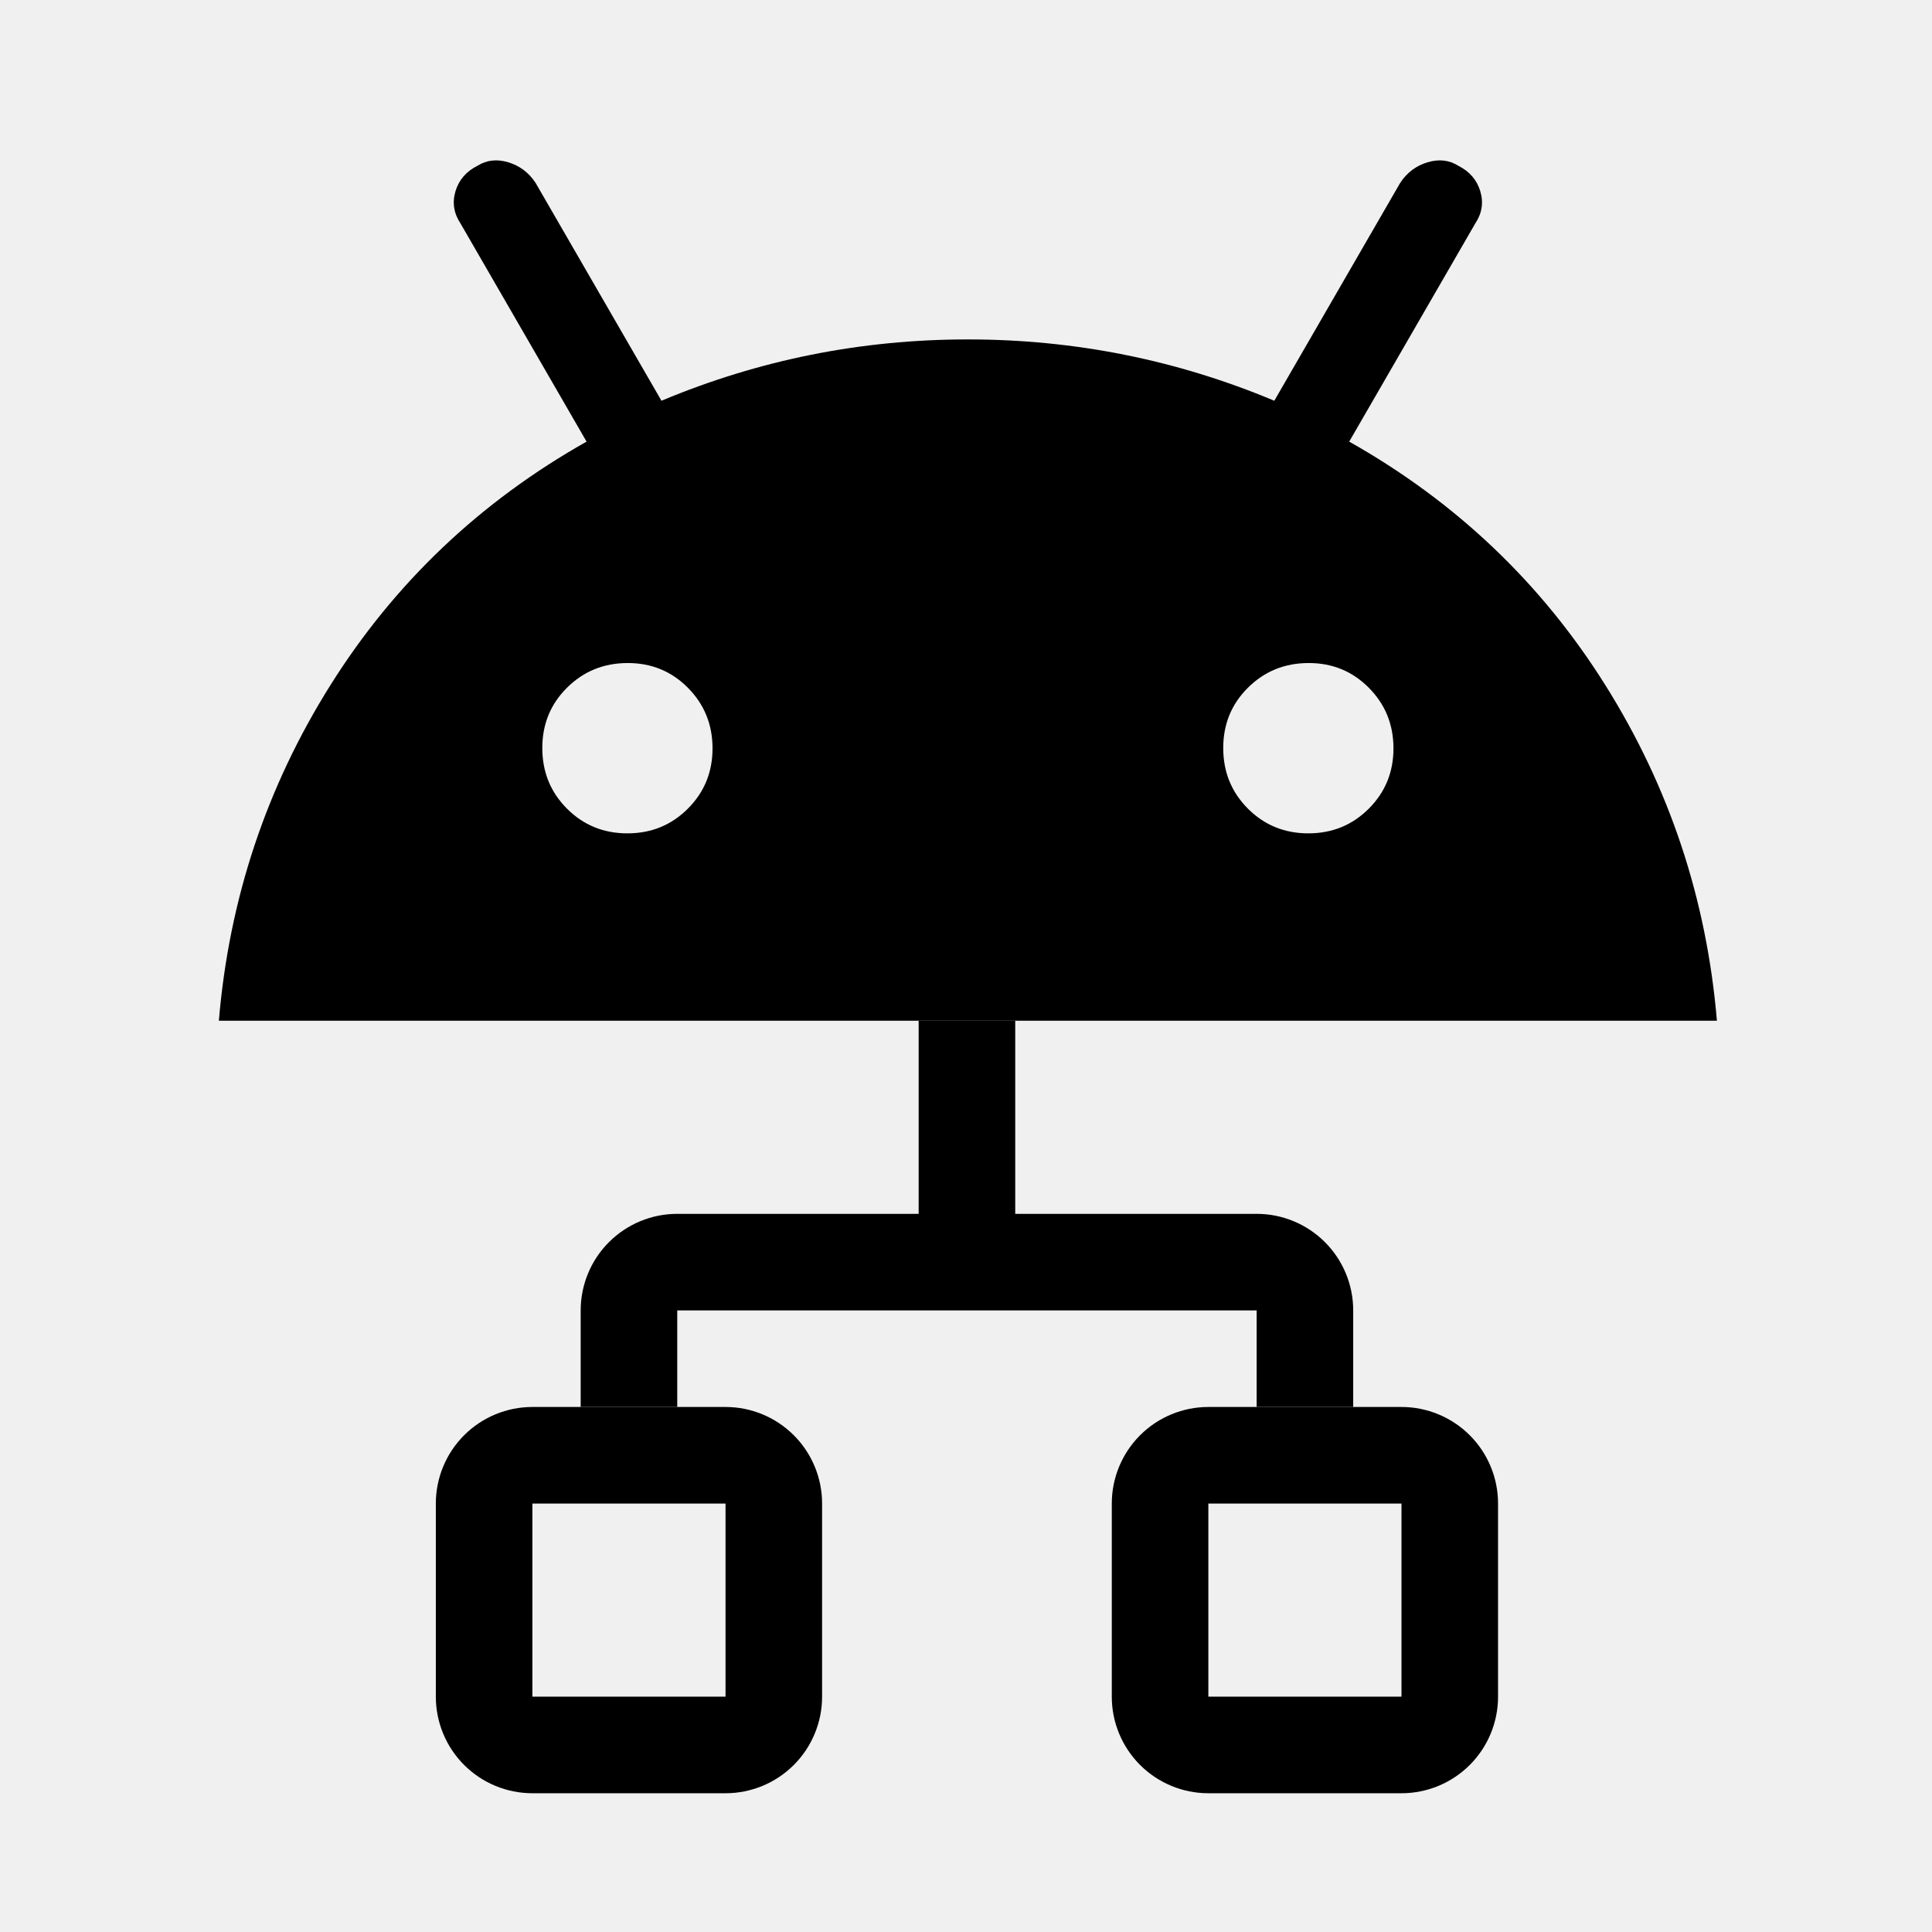
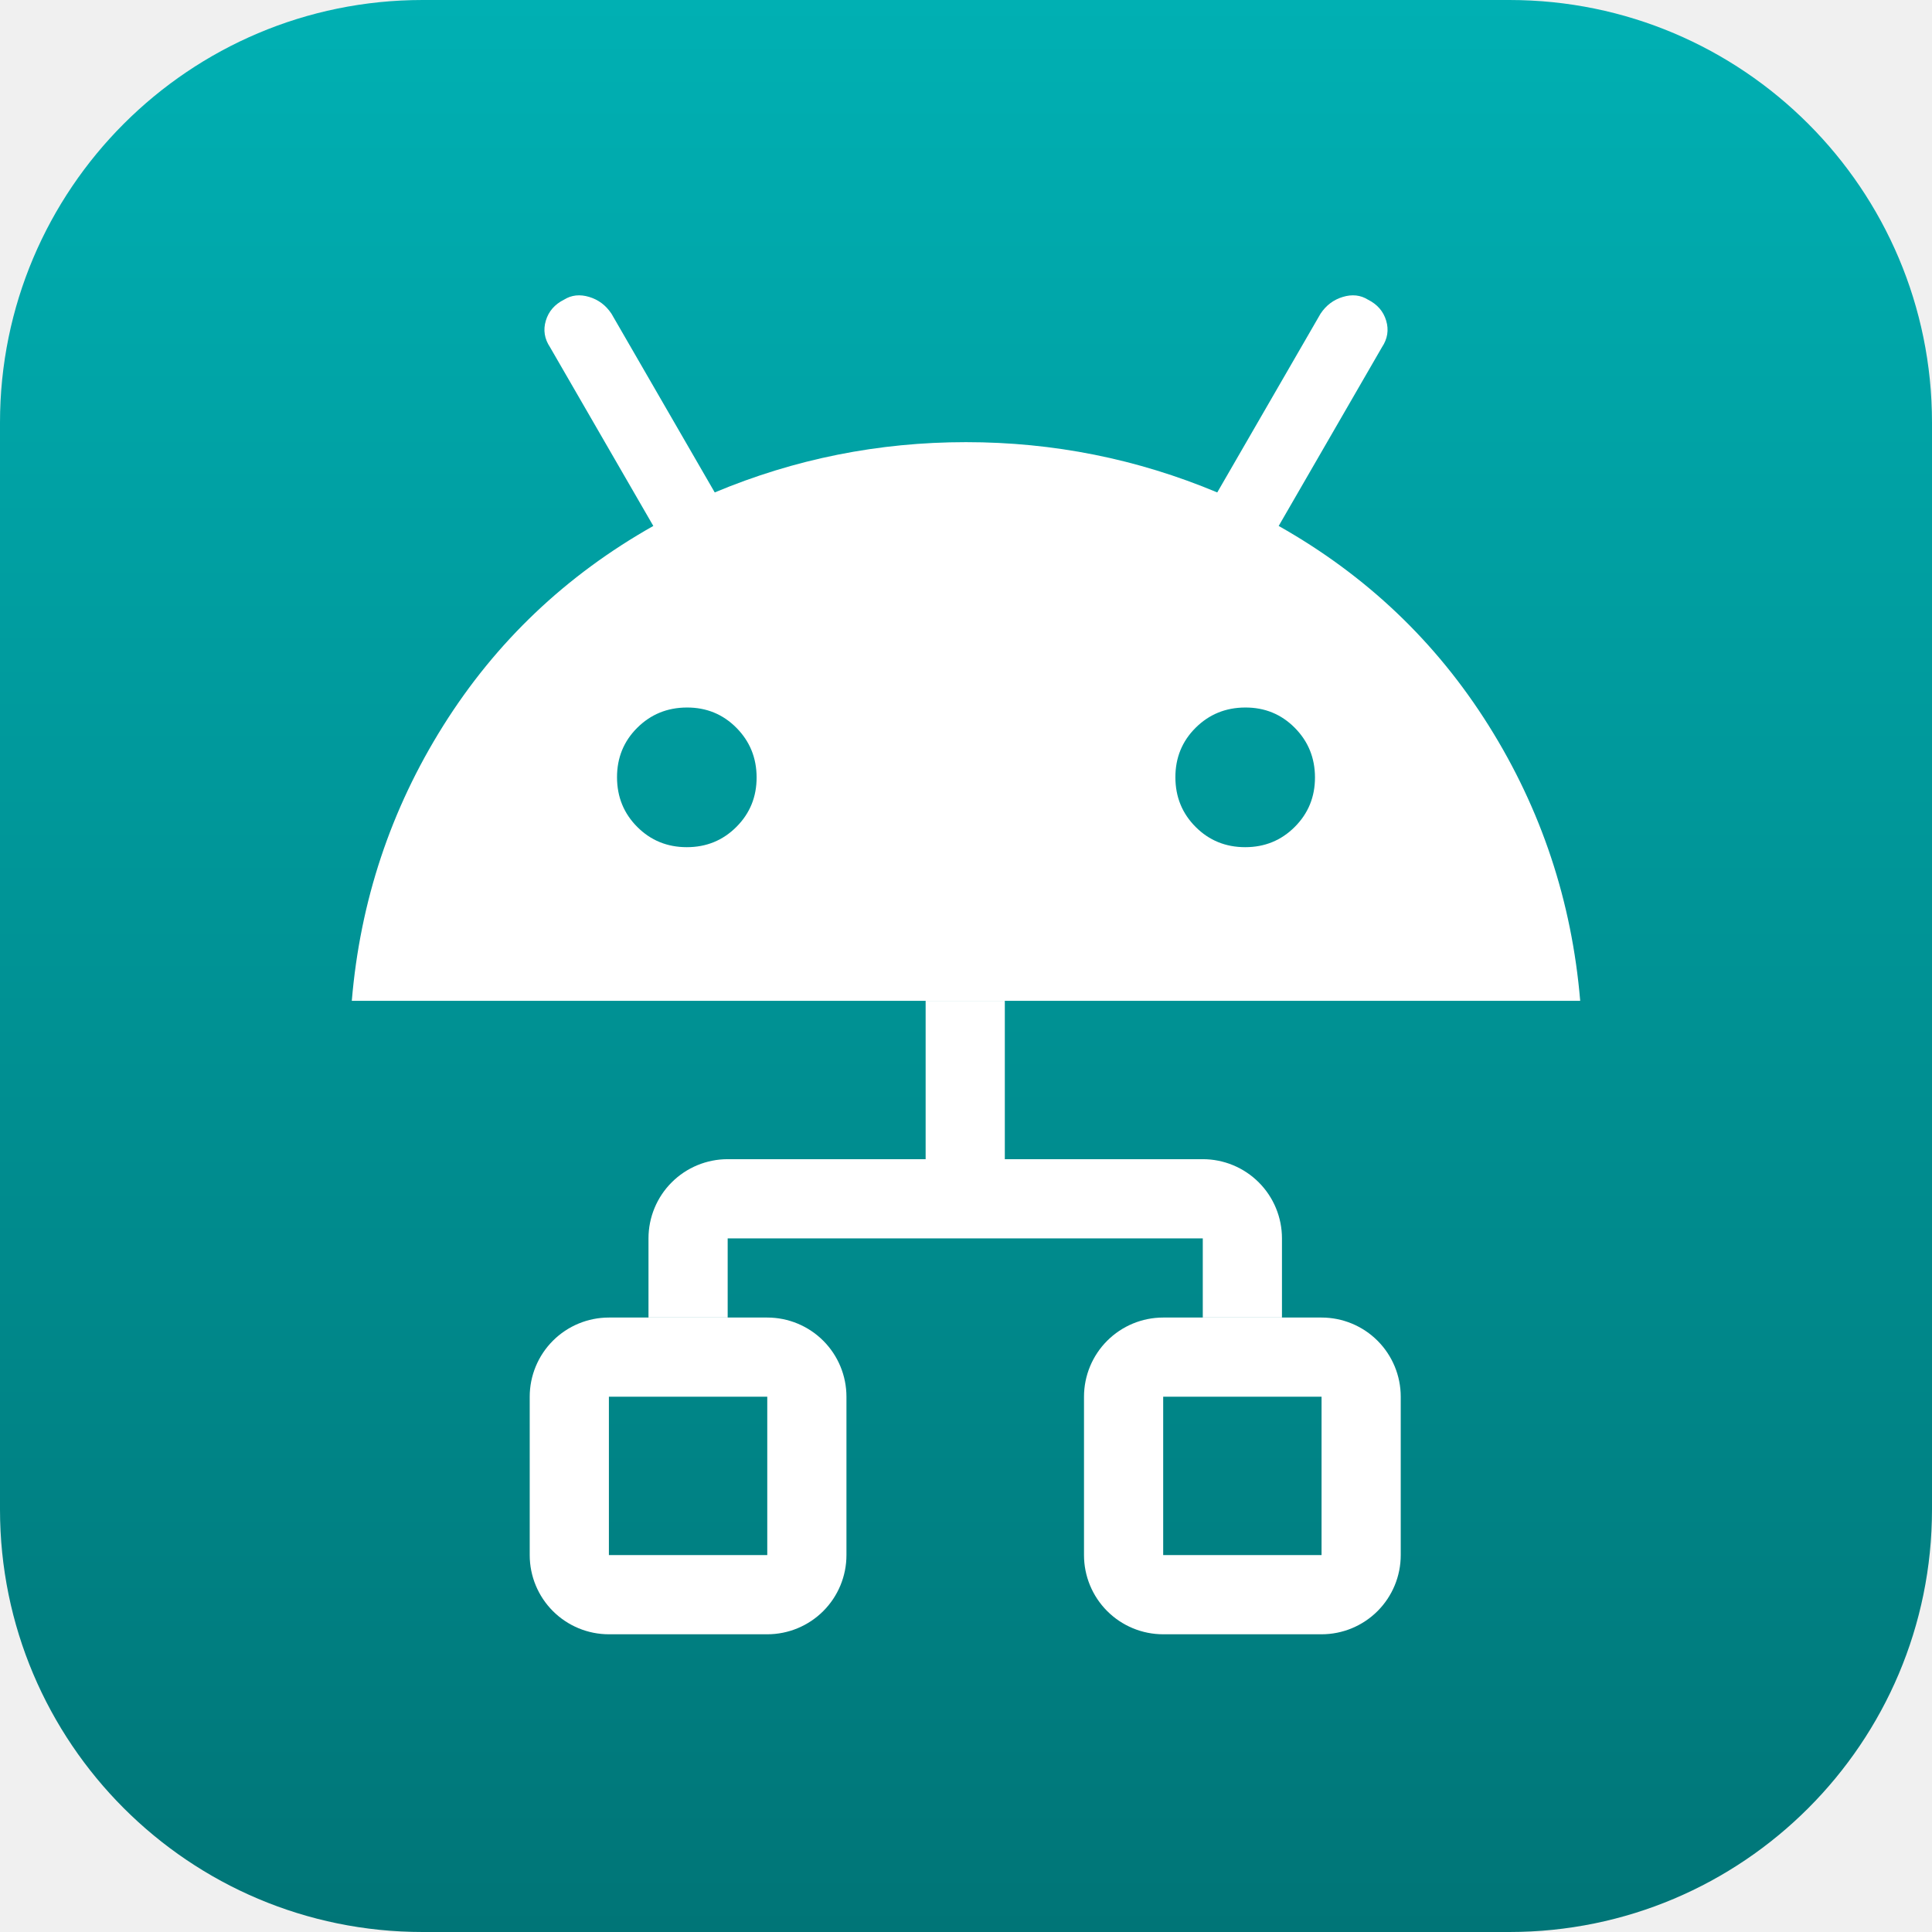
<svg xmlns="http://www.w3.org/2000/svg" width="1024" height="1024" viewBox="0 0 1024 1024" fill="none">
-   <path d="M116 541C121.414 476.604 141.119 417.324 175.117 363.159C209.115 308.994 254.373 265.963 310.891 234.066L244.123 118.514C240.514 113.098 239.611 107.381 241.416 101.362C243.22 95.344 247.13 90.83 253.145 87.821C257.958 84.812 263.371 84.21 269.386 86.016C275.402 87.821 280.214 91.432 283.823 96.849L350.591 212.4C402.321 190.734 456.458 179.901 513 179.901C569.542 179.901 623.679 190.734 675.409 212.4L742.177 96.849C745.786 91.432 750.598 87.821 756.614 86.016C762.629 84.21 768.042 84.812 772.855 87.821C778.87 90.83 782.78 95.344 784.584 101.362C786.389 107.381 785.486 113.098 781.877 118.514L715.109 234.066C771.652 265.963 816.909 308.994 850.883 363.159C884.857 417.324 904.562 476.604 910 541H116ZM332.545 441.698C345.177 441.698 355.86 437.329 364.594 428.59C373.328 419.851 377.683 409.175 377.659 396.561C377.635 383.946 373.268 373.258 364.558 364.495C355.848 355.732 345.177 351.375 332.545 351.423C319.914 351.471 309.231 355.841 300.497 364.531C291.763 373.222 287.408 383.898 287.432 396.561C287.456 409.223 291.823 419.912 300.533 428.626C309.243 437.341 319.914 441.698 332.545 441.698ZM693.455 441.698C706.086 441.698 716.769 437.329 725.503 428.59C734.237 419.851 738.592 409.175 738.568 396.561C738.544 383.946 734.177 373.258 725.467 364.495C716.757 355.732 706.086 351.375 693.455 351.423C680.823 351.471 670.14 355.841 661.406 364.531C652.672 373.222 648.317 383.898 648.341 396.561C648.365 409.223 652.732 419.912 661.442 428.626C670.152 437.341 680.823 441.698 693.455 441.698Z" fill="black" />
-   <path d="M282.182 745.728C268.608 745.728 255.589 751.12 245.991 760.719C236.392 770.317 231 783.336 231 796.91V899.274C231 912.848 236.392 925.866 245.991 935.465C255.589 945.063 268.608 950.456 282.182 950.456H384.546C398.12 950.456 411.138 945.063 420.737 935.465C430.335 925.866 435.728 912.848 435.728 899.274V796.91C435.728 783.336 430.335 770.317 420.737 760.719C411.138 751.12 398.12 745.728 384.546 745.728H282.182ZM282.182 796.91H384.546V899.274H282.182V796.91Z" fill="black" />
-   <path d="M640.454 745.728C626.88 745.728 613.862 751.12 604.263 760.719C594.665 770.317 589.272 783.336 589.272 796.91V899.274C589.272 912.848 594.665 925.866 604.263 935.465C613.862 945.063 626.88 950.456 640.454 950.456H742.818C756.392 950.456 769.411 945.063 779.009 935.465C788.608 925.866 794 912.848 794 899.274V796.91C794 783.336 788.608 770.317 779.009 760.719C769.411 751.12 756.392 745.728 742.818 745.728H640.454ZM640.454 796.91H742.818V899.274H640.454V796.91Z" fill="black" />
-   <path d="M486.909 541V643.364H358.955C345.38 643.364 332.362 648.756 322.764 658.355C313.165 667.953 307.773 680.971 307.773 694.546V745.728H358.955V694.546H666.046V745.728H717.228V694.546C717.228 680.971 711.836 667.953 702.237 658.355C692.639 648.756 679.62 643.364 666.046 643.364H538.091V541H486.909Z" fill="black" />
+   <defs>
+     <linearGradient id="bg-gradient" x1="512" y1="0" x2="512" y2="1024" gradientUnits="userSpaceOnUse">
+       <stop offset="0" stop-color="#00b0b3" />
+       <stop offset="1" stop-color="#007577" />
+     </linearGradient>
+   </defs>
+   <rect width="1024" height="1024" rx="224" ry="224" fill="url(#bg-gradient)" />
+   <g transform="translate(512, 512) scale(0.82) translate(-513, -518.5)">
+     <path d="M116 541C121.414 476.604 141.119 417.324 175.117 363.159C209.115 308.994 254.373 265.963 310.891 234.066L244.123 118.514C240.514 113.098 239.611 107.381 241.416 101.362C243.22 95.344 247.13 90.83 253.145 87.821C257.958 84.812 263.371 84.21 269.386 86.016C275.402 87.821 280.214 91.432 283.823 96.849L350.591 212.4C402.321 190.734 456.458 179.901 513 179.901C569.542 179.901 623.679 190.734 675.409 212.4L742.177 96.849C745.786 91.432 750.598 87.821 756.614 86.016C762.629 84.21 768.042 84.812 772.855 87.821C778.87 90.83 782.78 95.344 784.584 101.362C786.389 107.381 785.486 113.098 781.877 118.514L715.109 234.066C771.652 265.963 816.909 308.994 850.883 363.159C884.857 417.324 904.562 476.604 910 541H116ZM332.545 441.698C345.177 441.698 355.86 437.329 364.594 428.59C373.328 419.851 377.683 409.175 377.659 396.561C377.635 383.946 373.268 373.258 364.558 364.495C355.848 355.732 345.177 351.375 332.545 351.423C319.914 351.471 309.231 355.841 300.497 364.531C291.763 373.222 287.408 383.898 287.432 396.561C287.456 409.223 291.823 419.912 300.533 428.626C309.243 437.341 319.914 441.698 332.545 441.698ZM693.455 441.698C706.086 441.698 716.769 437.329 725.503 428.59C734.237 419.851 738.592 409.175 738.568 396.561C738.544 383.946 734.177 373.258 725.467 364.495C716.757 355.732 706.086 351.375 693.455 351.423C680.823 351.471 670.14 355.841 661.406 364.531C652.672 373.222 648.317 383.898 648.341 396.561C648.365 409.223 652.732 419.912 661.442 428.626C670.152 437.341 680.823 441.698 693.455 441.698Z" fill="white" />
+     <path d="M282.182 745.728C268.608 745.728 255.589 751.12 245.991 760.719C236.392 770.317 231 783.336 231 796.91V899.274C231 912.848 236.392 925.866 245.991 935.465C255.589 945.063 268.608 950.456 282.182 950.456H384.546C398.12 950.456 411.138 945.063 420.737 935.465C430.335 925.866 435.728 912.848 435.728 899.274V796.91C435.728 783.336 430.335 770.317 420.737 760.719C411.138 751.12 398.12 745.728 384.546 745.728H282.182ZM282.182 796.91H384.546V899.274H282.182V796.91Z" fill="white" />
+     <path d="M640.454 745.728C626.88 745.728 613.862 751.12 604.263 760.719C594.665 770.317 589.272 783.336 589.272 796.91V899.274C589.272 912.848 594.665 925.866 604.263 935.465C613.862 945.063 626.88 950.456 640.454 950.456H742.818C756.392 950.456 769.411 945.063 779.009 935.465C788.608 925.866 794 912.848 794 899.274V796.91C794 783.336 788.608 770.317 779.009 760.719C769.411 751.12 756.392 745.728 742.818 745.728H640.454ZM640.454 796.91H742.818V899.274H640.454V796.91Z" fill="white" />
+     <path d="M486.909 541V643.364H358.955C345.38 643.364 332.362 648.756 322.764 658.355C313.165 667.953 307.773 680.971 307.773 694.546V745.728H358.955V694.546H666.046V745.728H717.228V694.546C717.228 680.971 711.836 667.953 702.237 658.355C692.639 648.756 679.62 643.364 666.046 643.364H538.091V541H486.909Z" fill="white" />
+   </g>
</svg>
